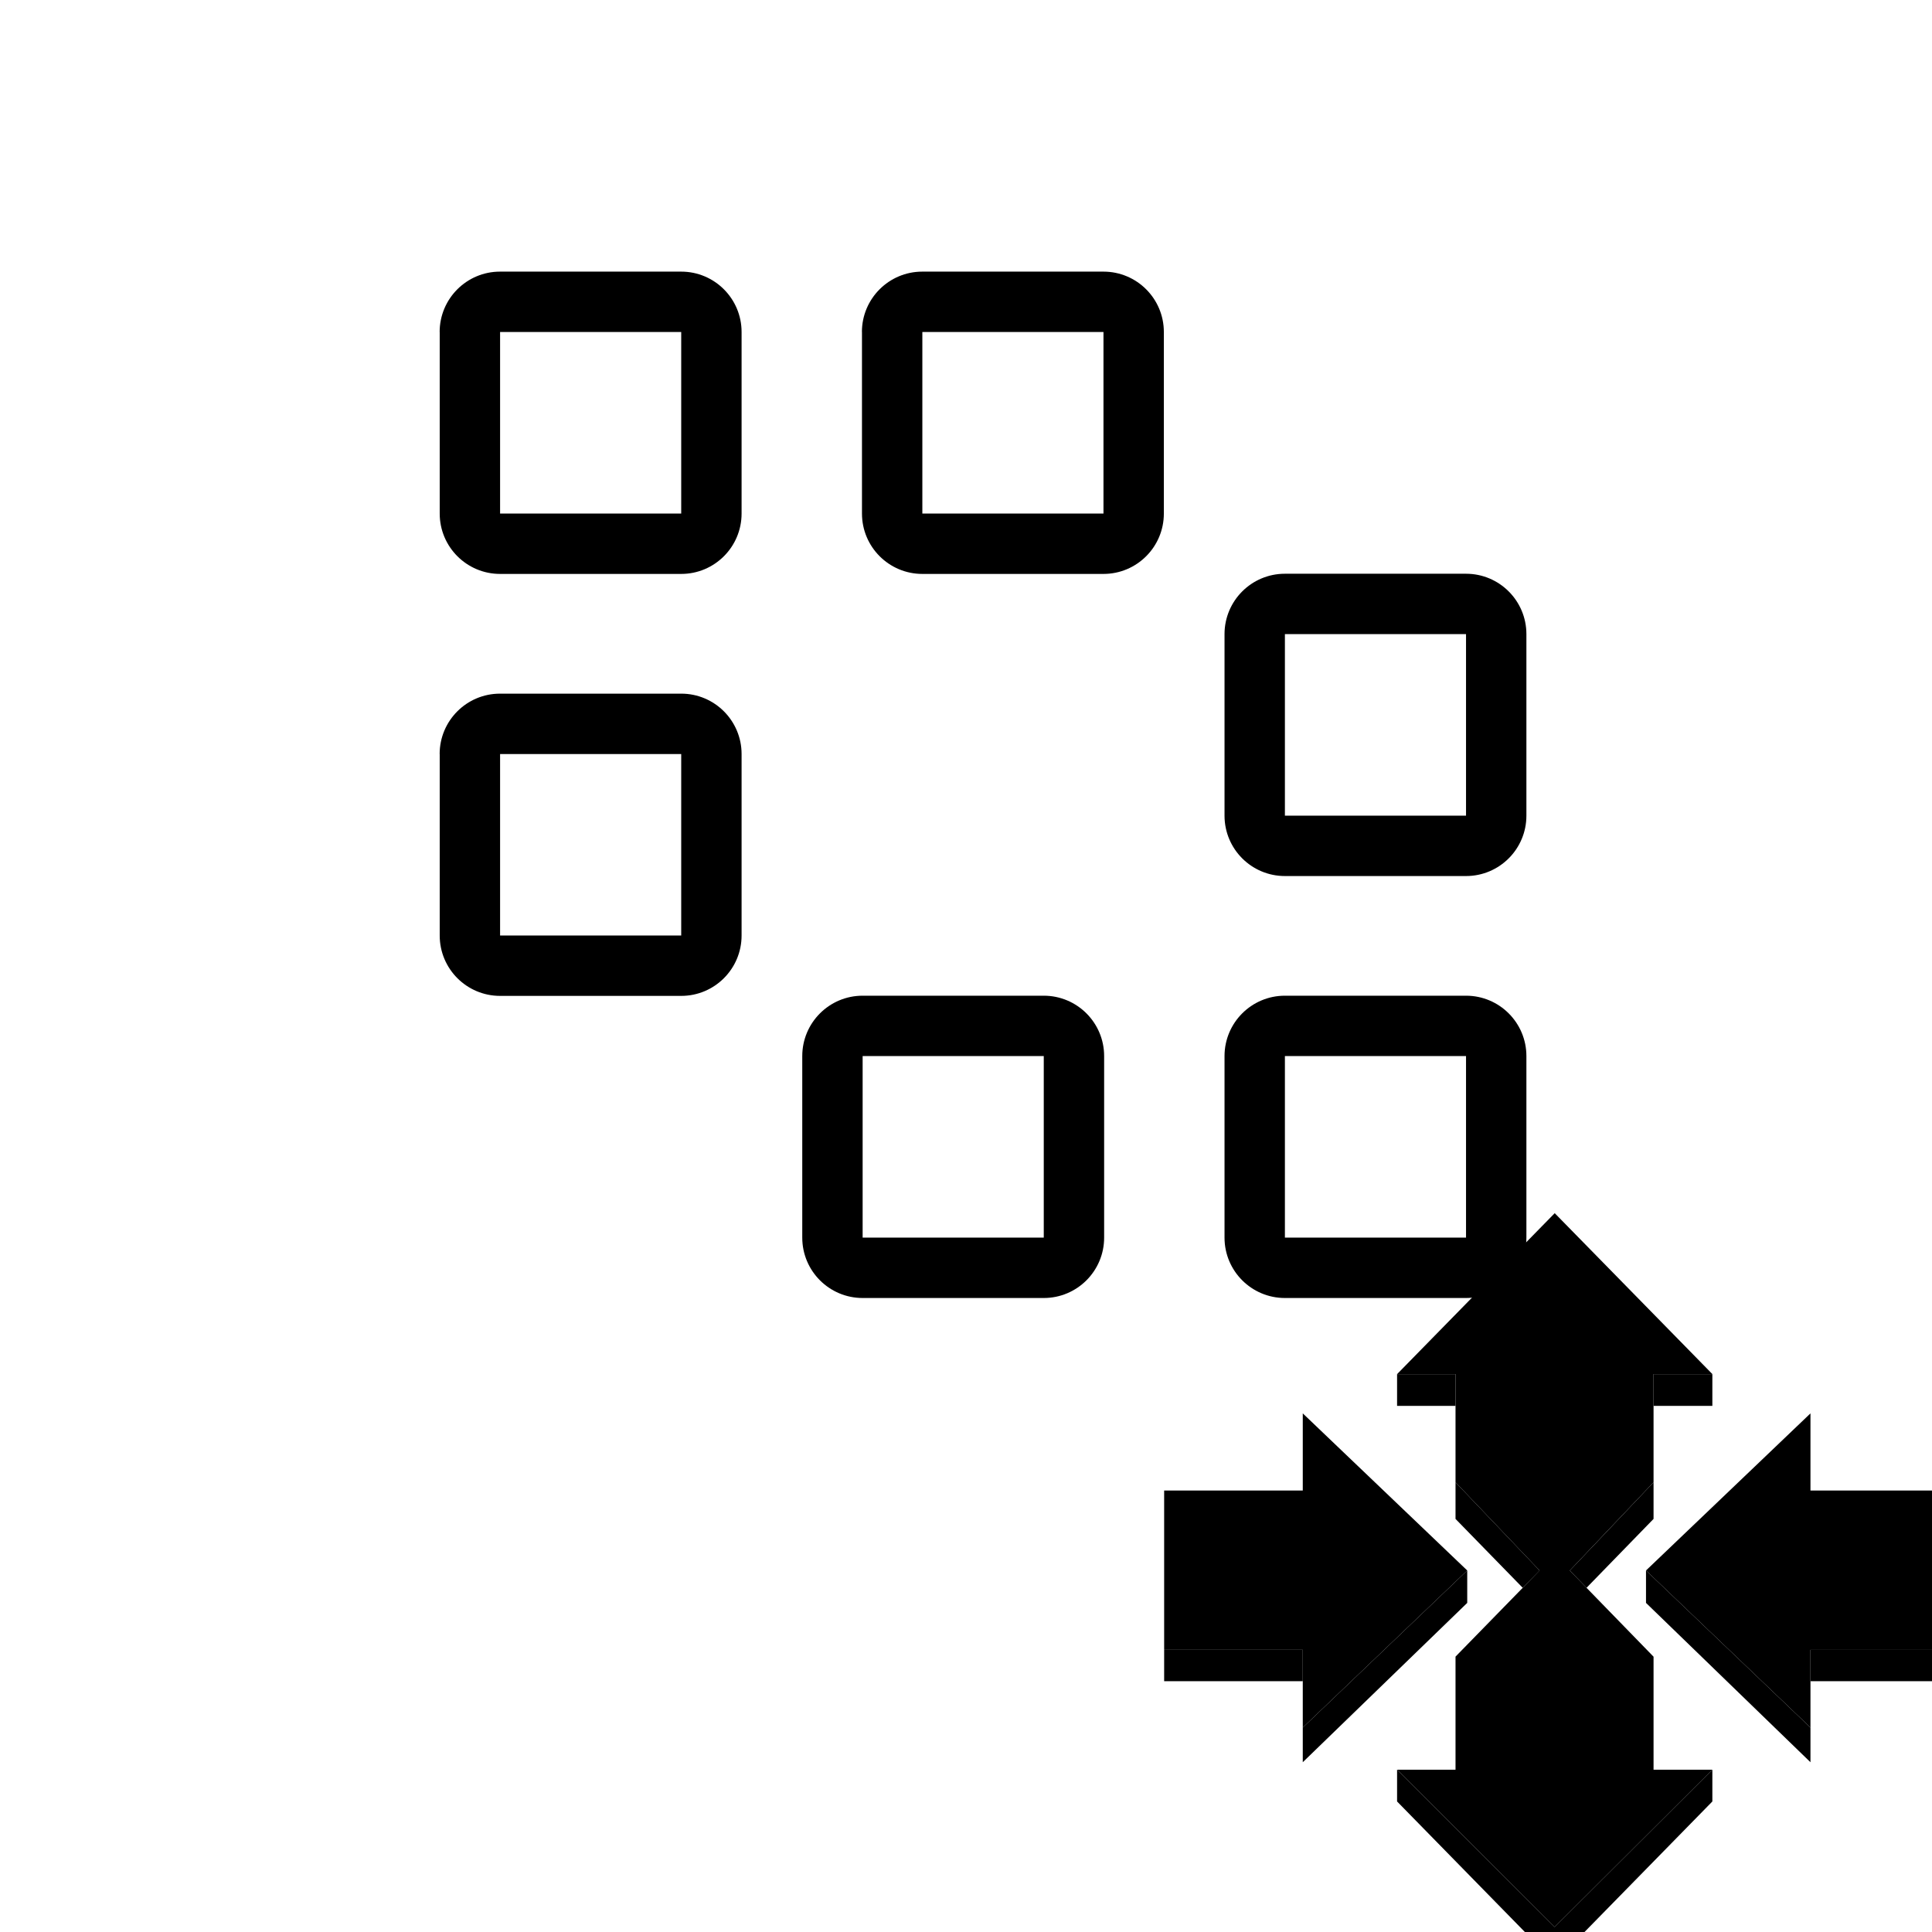
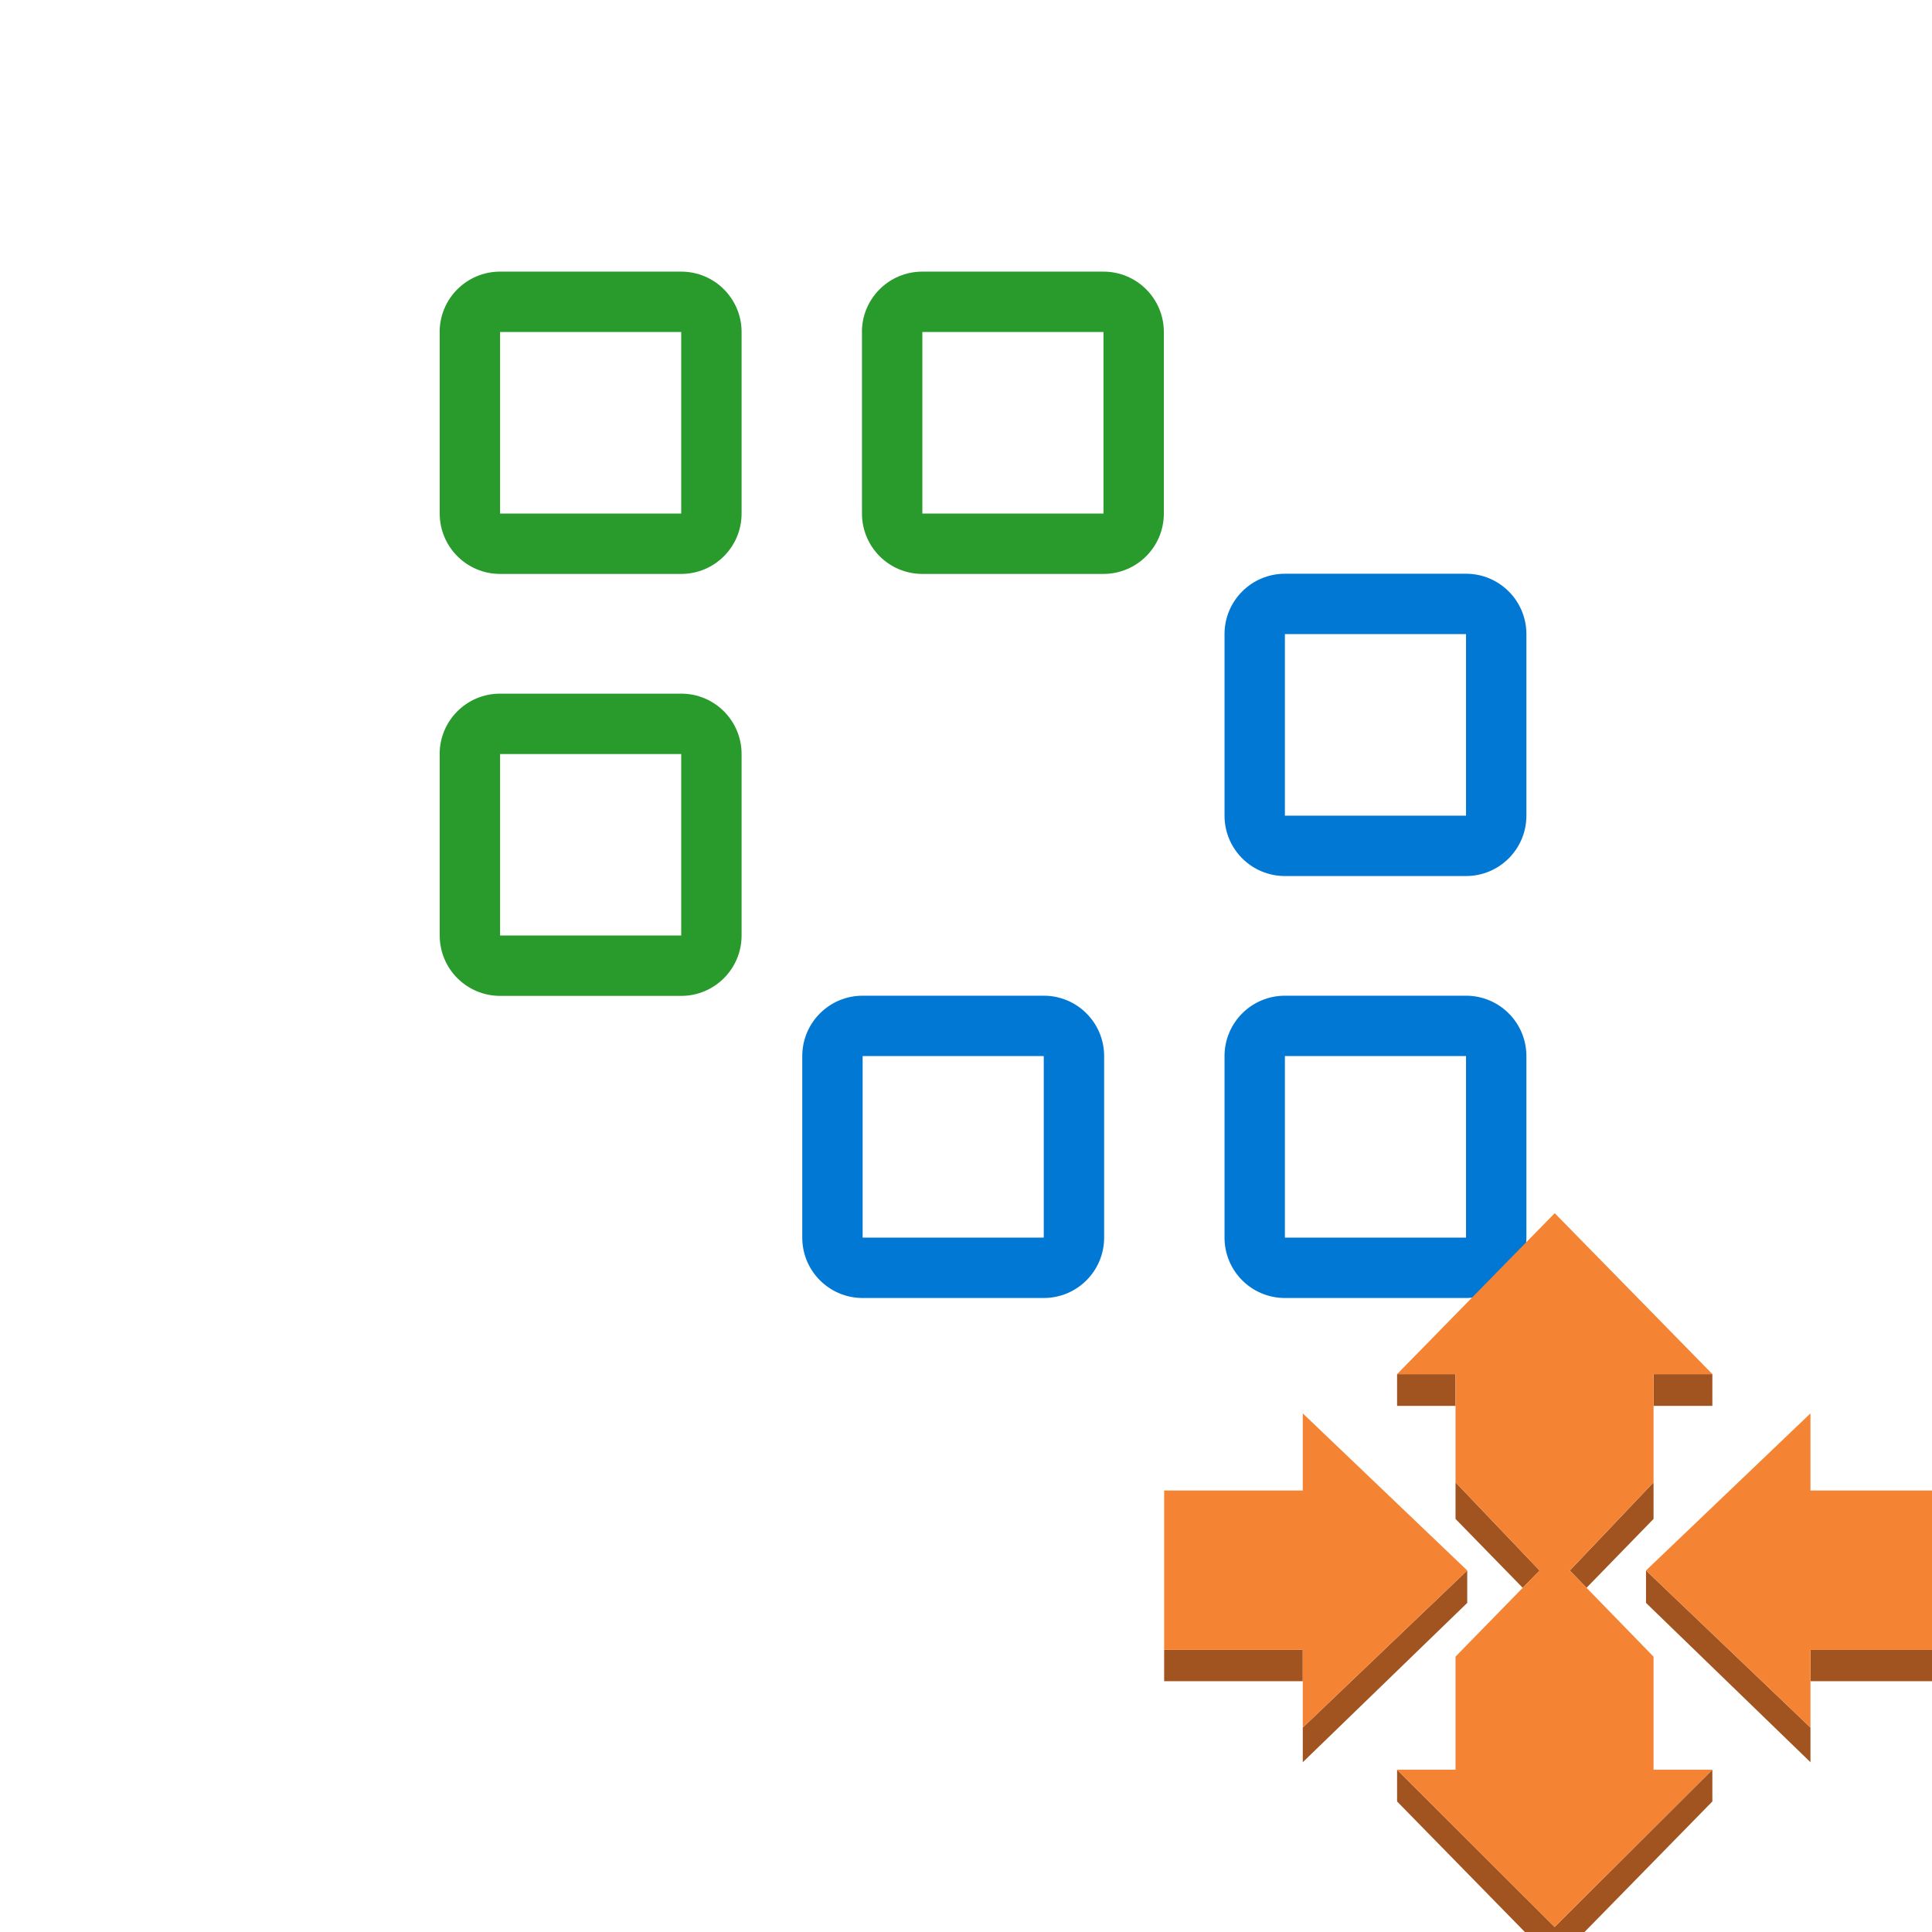
- <svg xmlns="http://www.w3.org/2000/svg" fill="currentColor" viewBox="0 0 32 32">
-   <path fill-rule="evenodd" clip-rule="evenodd" d="M25.282 20.499a1 1 0 0 1-1 1h-3a1 1 0 0 1-1-1v-3.007a1 1 0 0 1 1-1h3a1 1 0 0 1 1 1V20.5Zm-4 0h3v-3.007h-3V20.5ZM18.288 20.499a1 1 0 0 1-1 1h-3a1 1 0 0 1-1-1v-3.007a1 1 0 0 1 1-1h3a1 1 0 0 1 1 1V20.5Zm-4 0h3v-3.007h-3V20.5ZM25.282 13.51a1 1 0 0 1-1 1h-3a1 1 0 0 1-1-1v-3.007a1 1 0 0 1 1-1h3a1 1 0 0 1 1 1v3.006Zm-4 0h3v-3.007h-3v3.006Z" fill="currentColor" />
-   <path fill-rule="evenodd" clip-rule="evenodd" d="M7.282 5.499a1 1 0 0 1 1-1h3.001a1 1 0 0 1 1 1v3.007a1 1 0 0 1-1 1h-3a1 1 0 0 1-1-1V5.499Zm4.001 0h-3v3.007h3V5.499ZM14.276 5.499a1 1 0 0 1 1-1h3.001a1 1 0 0 1 1 1v3.007a1 1 0 0 1-1 1h-3a1 1 0 0 1-1-1V5.499Zm4.001 0h-3v3.007h3V5.499ZM7.282 12.489a1 1 0 0 1 1-1h3.001a1 1 0 0 1 1 1v3.006a1 1 0 0 1-1 1h-3a1 1 0 0 1-1-1V12.49Zm4.001 0h-3v3.006h3V12.49Z" fill="currentColor" />
-   <path fill-rule="evenodd" clip-rule="evenodd" d="M23.14 22.76h.968v.526h-.968v-.526Zm2.61 9.744-2.61-2.666v-.526l2.61 2.605 2.612-2.605v.526l-2.611 2.666Zm2.612-9.744h-.974v.526h.974v-.526Zm-.974 1.792v.606l-1.11 1.141-.277-.286.569-.599.818-.862Zm-3.28 0v.606l1.113 1.141.28-.286-1.393-1.461Zm5.879 4.062-2.724-2.602v.537l2.724 2.639v-.574Zm1.148-1.287h-1.148v.519h2.295v-.519h-1.147Zm-6.833-1.315-2.724 2.602v.574l2.724-2.639v-.537Zm-2.724 1.315h-2.296v.519h2.296v-.519Z" fill="currentColor" />
-   <path fill-rule="evenodd" clip-rule="evenodd" d="M24.108 29.312h-.968l2.61 2.605 2.612-2.605h-.974V27.44l-1.11-1.141-.277-.286.569-.6.818-.861V22.759h.974l-2.611-2.665-2.61 2.665h.967V24.552l1.392 1.46-.279.287-1.113 1.14v1.873Zm5.879-.698-2.724-2.602 2.724-2.602v1.278h2.295v2.639h-2.295v1.287Zm-5.685-2.602-2.724 2.602v-1.288h-2.296v-2.638h2.296V23.41l2.724 2.602Z" fill="currentColor" />
+ <svg xmlns="http://www.w3.org/2000/svg" viewBox="0 0 32 32" fill="none">
+   <path fill-rule="evenodd" clip-rule="evenodd" d="M25.282 20.499a1 1 0 0 1-1 1h-3a1 1 0 0 1-1-1v-3.007a1 1 0 0 1 1-1h3a1 1 0 0 1 1 1V20.5Zm-4 0h3v-3.007h-3V20.5ZM18.288 20.499a1 1 0 0 1-1 1h-3a1 1 0 0 1-1-1v-3.007a1 1 0 0 1 1-1h3a1 1 0 0 1 1 1V20.5Zm-4 0h3v-3.007h-3V20.5ZM25.282 13.51a1 1 0 0 1-1 1h-3a1 1 0 0 1-1-1v-3.007a1 1 0 0 1 1-1h3a1 1 0 0 1 1 1v3.006Zm-4 0h3v-3.007h-3v3.006Z" fill="#0278D5" />
+   <path fill-rule="evenodd" clip-rule="evenodd" d="M7.282 5.499a1 1 0 0 1 1-1h3.001a1 1 0 0 1 1 1v3.007a1 1 0 0 1-1 1h-3a1 1 0 0 1-1-1V5.499Zm4.001 0h-3v3.007h3V5.499ZM14.276 5.499a1 1 0 0 1 1-1h3.001a1 1 0 0 1 1 1v3.007a1 1 0 0 1-1 1h-3a1 1 0 0 1-1-1V5.499Zm4.001 0h-3v3.007h3V5.499ZM7.282 12.489a1 1 0 0 1 1-1h3.001a1 1 0 0 1 1 1v3.006a1 1 0 0 1-1 1h-3a1 1 0 0 1-1-1V12.49Zm4.001 0h-3v3.006h3V12.49Z" fill="#299B2C" />
+   <path fill-rule="evenodd" clip-rule="evenodd" d="M23.14 22.76h.968v.526h-.968v-.526Zm2.61 9.744-2.61-2.666v-.526l2.61 2.605 2.612-2.605v.526l-2.611 2.666Zm2.612-9.744h-.974v.526h.974v-.526Zm-.974 1.792v.606l-1.11 1.141-.277-.286.569-.599.818-.862Zm-3.28 0v.606l1.113 1.141.28-.286-1.393-1.461Zm5.879 4.062-2.724-2.602v.537l2.724 2.639v-.574Zm1.148-1.287h-1.148v.519h2.295v-.519h-1.147Zm-6.833-1.315-2.724 2.602v.574l2.724-2.639v-.537Zm-2.724 1.315h-2.296v.519h2.296v-.519Z" fill="#A15320" />
+   <path fill-rule="evenodd" clip-rule="evenodd" d="M24.108 29.312h-.968l2.61 2.605 2.612-2.605h-.974V27.44l-1.11-1.141-.277-.286.569-.6.818-.861V22.759h.974l-2.611-2.665-2.61 2.665h.967V24.552l1.392 1.46-.279.287-1.113 1.14v1.873Zm5.879-.698-2.724-2.602 2.724-2.602v1.278h2.295v2.639h-2.295v1.287Zm-5.685-2.602-2.724 2.602v-1.288h-2.296v-2.638h2.296V23.41l2.724 2.602Z" fill="#F48433" />
</svg>
